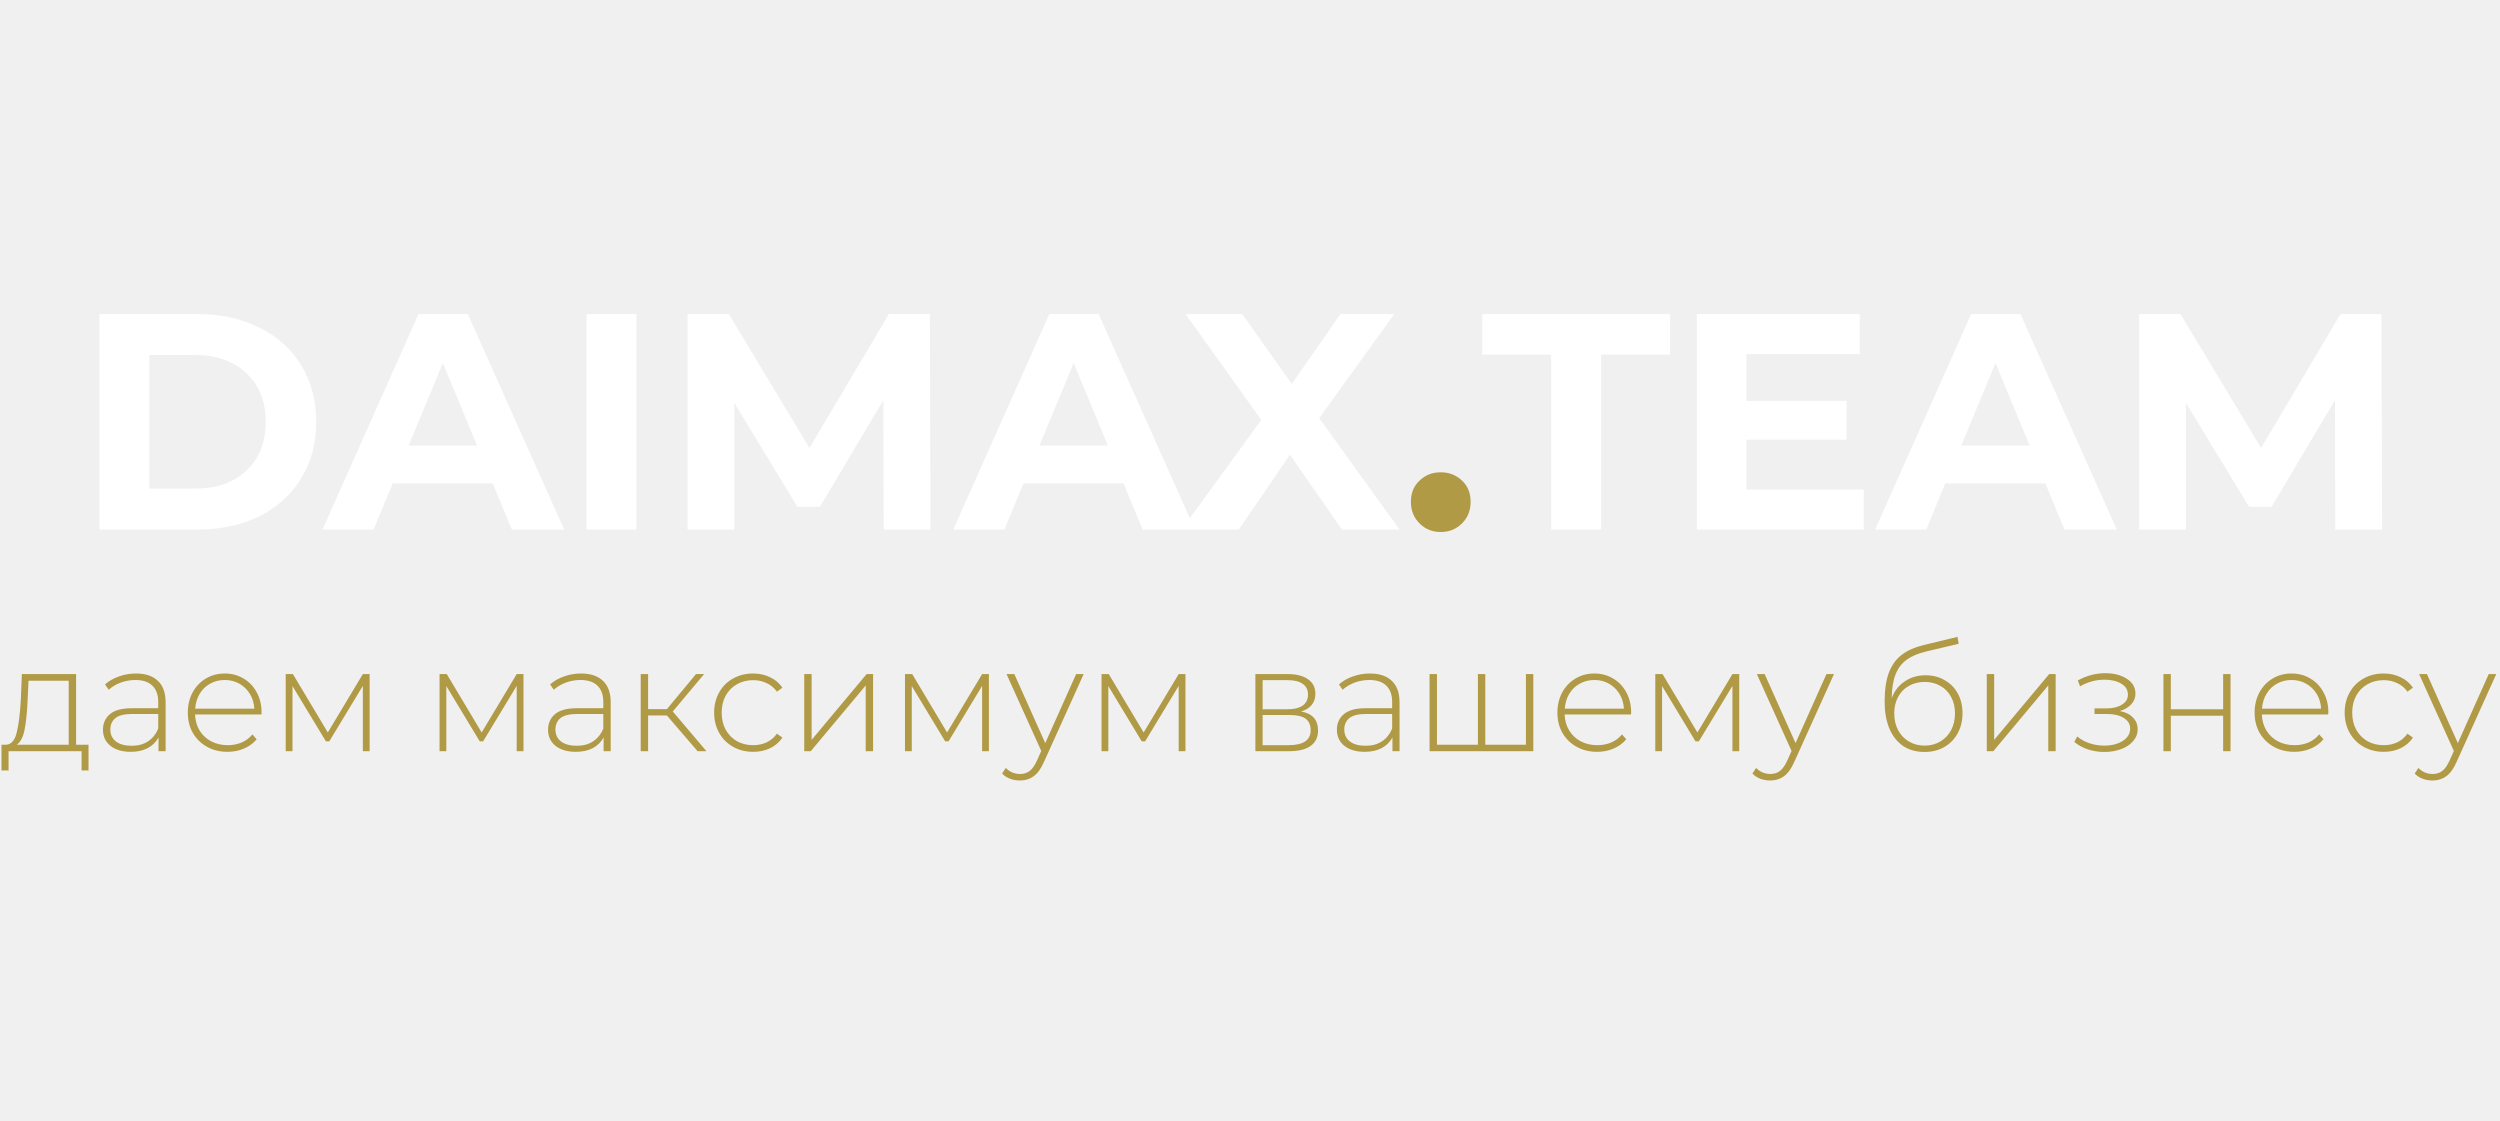
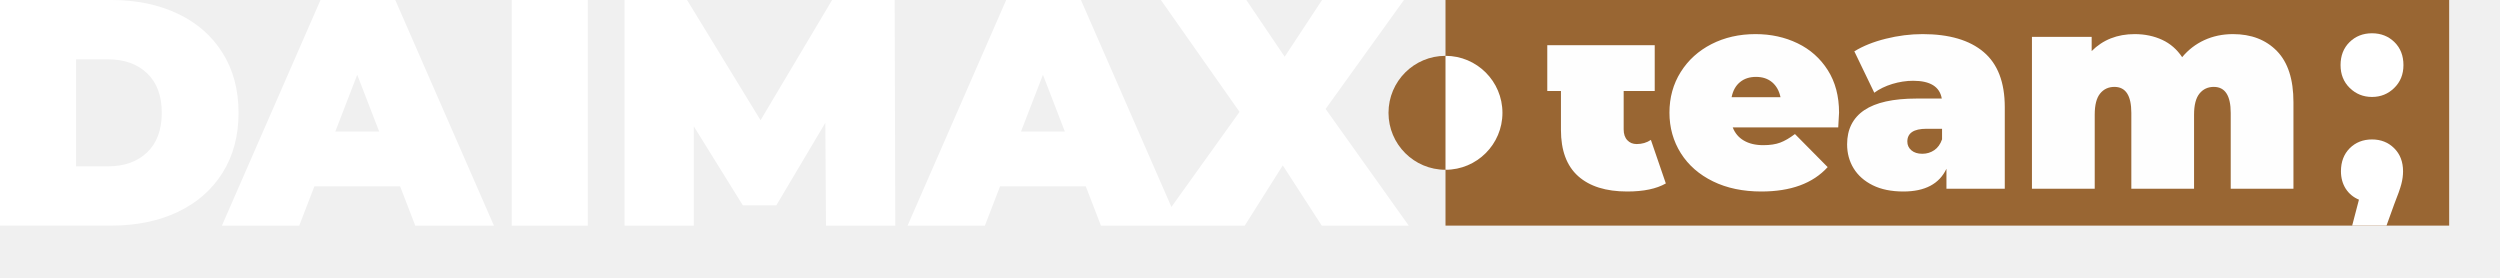
- <svg xmlns="http://www.w3.org/2000/svg" width="203" height="91" viewBox="0 0 203 91" fill="none">
-   <path d="M8.075 25.5H16.025C17.925 25.5 19.6 25.867 21.05 26.6C22.517 27.317 23.65 28.333 24.45 29.65C25.267 30.967 25.675 32.5 25.675 34.25C25.675 36 25.267 37.533 24.45 38.85C23.65 40.167 22.517 41.192 21.05 41.925C19.6 42.642 17.925 43 16.025 43H8.075V25.5ZM15.825 39.675C17.575 39.675 18.967 39.192 20 38.225C21.05 37.242 21.575 35.917 21.575 34.25C21.575 32.583 21.05 31.267 20 30.3C18.967 29.317 17.575 28.825 15.825 28.825H12.125V39.675H15.825ZM40.01 39.25H31.885L30.335 43H26.185L33.985 25.5H37.985L45.81 43H41.56L40.01 39.25ZM38.735 36.175L35.96 29.475L33.185 36.175H38.735ZM47.626 25.5H51.676V43H47.626V25.5ZM71.754 43L71.729 32.5L66.579 41.15H64.754L59.629 32.725V43H55.829V25.5H59.179L65.729 36.375L72.179 25.5H75.504L75.554 43H71.754ZM91.231 39.25H83.106L81.556 43H77.406L85.206 25.5H89.206L97.031 43H92.781L91.231 39.25ZM89.956 36.175L87.181 29.475L84.406 36.175H89.956ZM108.968 43L104.743 36.925L100.593 43H95.943L102.418 34.1L96.268 25.5H100.868L104.893 31.175L108.843 25.5H113.218L107.118 33.95L113.643 43H108.968ZM125.958 28.8H120.358V25.5H135.608V28.8H130.008V43H125.958V28.8ZM151.337 39.75V43H137.787V25.5H151.012V28.75H141.812V32.55H149.937V35.7H141.812V39.75H151.337ZM166.084 39.25H157.959L156.409 43H152.259L160.059 25.5H164.059L171.884 43H167.634L166.084 39.25ZM164.809 36.175L162.034 29.475L159.259 36.175H164.809ZM189.625 43L189.6 32.5L184.45 41.15H182.625L177.5 32.725V43H173.7V25.5H177.05L183.6 36.375L190.05 25.5H193.375L193.425 43H189.625Z" fill="white" />
-   <path d="M116.99 43.2C116.307 43.2 115.732 42.967 115.265 42.5C114.798 42.033 114.565 41.45 114.565 40.75C114.565 40.033 114.798 39.458 115.265 39.025C115.732 38.575 116.307 38.35 116.99 38.35C117.673 38.35 118.248 38.575 118.715 39.025C119.182 39.458 119.415 40.033 119.415 40.75C119.415 41.45 119.182 42.033 118.715 42.5C118.248 42.967 117.673 43.2 116.99 43.2Z" fill="#B19A45" />
-   <path d="M7.188 60.472V62.56H6.624V61H0.696V62.56H0.12V60.472H0.492C0.916 60.448 1.204 60.12 1.356 59.488C1.516 58.848 1.628 57.952 1.692 56.8L1.776 54.736H6.18V60.472H7.188ZM2.244 56.836C2.204 57.788 2.124 58.58 2.004 59.212C1.884 59.844 1.668 60.264 1.356 60.472H5.58V55.276H2.316L2.244 56.836ZM11.036 54.688C11.812 54.688 12.408 54.888 12.824 55.288C13.24 55.68 13.448 56.26 13.448 57.028V61H12.872V59.884C12.672 60.252 12.38 60.54 11.996 60.748C11.612 60.948 11.152 61.048 10.616 61.048C9.92 61.048 9.368 60.884 8.96 60.556C8.56 60.228 8.36 59.796 8.36 59.26C8.36 58.74 8.544 58.32 8.912 58C9.288 57.672 9.884 57.508 10.7 57.508H12.848V57.004C12.848 56.42 12.688 55.976 12.368 55.672C12.056 55.368 11.596 55.216 10.988 55.216C10.572 55.216 10.172 55.288 9.788 55.432C9.412 55.576 9.092 55.768 8.828 56.008L8.528 55.576C8.84 55.296 9.216 55.08 9.656 54.928C10.096 54.768 10.556 54.688 11.036 54.688ZM10.7 60.556C11.22 60.556 11.66 60.436 12.02 60.196C12.388 59.956 12.664 59.608 12.848 59.152V57.976H10.712C10.096 57.976 9.648 58.088 9.368 58.312C9.096 58.536 8.96 58.844 8.96 59.236C8.96 59.644 9.112 59.968 9.416 60.208C9.72 60.44 10.148 60.556 10.7 60.556ZM21.226 58.012H15.838C15.854 58.5 15.978 58.936 16.21 59.32C16.442 59.696 16.754 59.988 17.146 60.196C17.546 60.404 17.994 60.508 18.49 60.508C18.898 60.508 19.274 60.436 19.618 60.292C19.97 60.14 20.262 59.92 20.494 59.632L20.842 60.028C20.57 60.356 20.226 60.608 19.81 60.784C19.402 60.96 18.958 61.048 18.478 61.048C17.854 61.048 17.298 60.912 16.81 60.64C16.322 60.368 15.938 59.992 15.658 59.512C15.386 59.032 15.25 58.484 15.25 57.868C15.25 57.26 15.378 56.716 15.634 56.236C15.898 55.748 16.258 55.368 16.714 55.096C17.17 54.824 17.682 54.688 18.25 54.688C18.818 54.688 19.326 54.824 19.774 55.096C20.23 55.36 20.586 55.732 20.842 56.212C21.106 56.692 21.238 57.236 21.238 57.844L21.226 58.012ZM18.25 55.216C17.81 55.216 17.414 55.316 17.062 55.516C16.71 55.708 16.426 55.984 16.21 56.344C16.002 56.696 15.882 57.096 15.85 57.544H20.65C20.626 57.096 20.506 56.696 20.29 56.344C20.074 55.992 19.79 55.716 19.438 55.516C19.086 55.316 18.69 55.216 18.25 55.216ZM30.014 54.736V61H29.462V55.696L26.738 60.196H26.462L23.75 55.708V61H23.198V54.736H23.786L26.618 59.476L29.462 54.736H30.014ZM42.507 54.736V61H41.955V55.696L39.23 60.196H38.955L36.242 55.708V61H35.691V54.736H36.279L39.111 59.476L41.955 54.736H42.507ZM47.177 54.688C47.953 54.688 48.549 54.888 48.965 55.288C49.381 55.68 49.589 56.26 49.589 57.028V61H49.013V59.884C48.813 60.252 48.521 60.54 48.137 60.748C47.753 60.948 47.293 61.048 46.757 61.048C46.061 61.048 45.509 60.884 45.101 60.556C44.701 60.228 44.501 59.796 44.501 59.26C44.501 58.74 44.685 58.32 45.053 58C45.429 57.672 46.025 57.508 46.841 57.508H48.989V57.004C48.989 56.42 48.829 55.976 48.509 55.672C48.197 55.368 47.737 55.216 47.129 55.216C46.713 55.216 46.313 55.288 45.929 55.432C45.553 55.576 45.233 55.768 44.969 56.008L44.669 55.576C44.981 55.296 45.357 55.08 45.797 54.928C46.237 54.768 46.697 54.688 47.177 54.688ZM46.841 60.556C47.361 60.556 47.801 60.436 48.161 60.196C48.529 59.956 48.805 59.608 48.989 59.152V57.976H46.853C46.237 57.976 45.789 58.088 45.509 58.312C45.237 58.536 45.101 58.844 45.101 59.236C45.101 59.644 45.253 59.968 45.557 60.208C45.861 60.44 46.289 60.556 46.841 60.556ZM54.151 58.096H52.627V61H52.026V54.736H52.627V57.58H54.151L56.514 54.736H57.175L54.63 57.772L57.367 61H56.647L54.151 58.096ZM61.156 61.048C60.548 61.048 60.004 60.912 59.524 60.64C59.044 60.368 58.668 59.992 58.396 59.512C58.124 59.024 57.988 58.476 57.988 57.868C57.988 57.252 58.124 56.704 58.396 56.224C58.668 55.736 59.044 55.36 59.524 55.096C60.004 54.824 60.548 54.688 61.156 54.688C61.66 54.688 62.116 54.788 62.524 54.988C62.94 55.18 63.276 55.464 63.532 55.84L63.088 56.164C62.864 55.852 62.584 55.62 62.248 55.468C61.92 55.308 61.556 55.228 61.156 55.228C60.668 55.228 60.228 55.34 59.836 55.564C59.452 55.78 59.148 56.088 58.924 56.488C58.708 56.888 58.6 57.348 58.6 57.868C58.6 58.388 58.708 58.848 58.924 59.248C59.148 59.648 59.452 59.96 59.836 60.184C60.228 60.4 60.668 60.508 61.156 60.508C61.556 60.508 61.92 60.432 62.248 60.28C62.584 60.12 62.864 59.884 63.088 59.572L63.532 59.896C63.276 60.272 62.94 60.56 62.524 60.76C62.116 60.952 61.66 61.048 61.156 61.048ZM65.304 54.736H65.904V60.076L70.368 54.736H70.896V61H70.296V55.66L65.832 61H65.304V54.736ZM80.299 54.736V61H79.748V55.696L77.023 60.196H76.748L74.035 55.708V61H73.484V54.736H74.072L76.903 59.476L79.748 54.736H80.299ZM87.994 54.736L84.778 61.852C84.538 62.404 84.258 62.796 83.938 63.028C83.626 63.26 83.254 63.376 82.822 63.376C82.534 63.376 82.262 63.328 82.006 63.232C81.758 63.136 81.546 62.996 81.37 62.812L81.67 62.356C81.99 62.684 82.378 62.848 82.834 62.848C83.138 62.848 83.398 62.764 83.614 62.596C83.83 62.428 84.03 62.14 84.214 61.732L84.55 60.976L81.73 54.736H82.366L84.874 60.34L87.382 54.736H87.994ZM96.26 54.736V61H95.708V55.696L92.984 60.196H92.708L89.996 55.708V61H89.444V54.736H90.032L92.864 59.476L95.708 54.736H96.26ZM105.645 57.772C106.565 57.932 107.025 58.448 107.025 59.32C107.025 59.864 106.825 60.28 106.425 60.568C106.033 60.856 105.441 61 104.649 61H101.937V54.736H104.577C105.273 54.736 105.817 54.876 106.209 55.156C106.609 55.428 106.809 55.82 106.809 56.332C106.809 56.7 106.705 57.008 106.497 57.256C106.297 57.496 106.013 57.668 105.645 57.772ZM102.525 57.592H104.541C105.077 57.592 105.489 57.492 105.777 57.292C106.065 57.084 106.209 56.788 106.209 56.404C106.209 56.012 106.065 55.72 105.777 55.528C105.497 55.328 105.085 55.228 104.541 55.228H102.525V57.592ZM104.637 60.508C105.829 60.508 106.425 60.104 106.425 59.296C106.425 58.872 106.289 58.56 106.017 58.36C105.745 58.16 105.317 58.06 104.733 58.06H102.525V60.508H104.637ZM111.231 54.688C112.007 54.688 112.603 54.888 113.019 55.288C113.435 55.68 113.643 56.26 113.643 57.028V61H113.067V59.884C112.867 60.252 112.575 60.54 112.191 60.748C111.807 60.948 111.347 61.048 110.811 61.048C110.115 61.048 109.563 60.884 109.155 60.556C108.755 60.228 108.555 59.796 108.555 59.26C108.555 58.74 108.739 58.32 109.107 58C109.483 57.672 110.079 57.508 110.895 57.508H113.043V57.004C113.043 56.42 112.883 55.976 112.563 55.672C112.251 55.368 111.791 55.216 111.183 55.216C110.767 55.216 110.367 55.288 109.983 55.432C109.607 55.576 109.287 55.768 109.023 56.008L108.723 55.576C109.035 55.296 109.411 55.08 109.851 54.928C110.291 54.768 110.751 54.688 111.231 54.688ZM110.895 60.556C111.415 60.556 111.855 60.436 112.215 60.196C112.583 59.956 112.859 59.608 113.043 59.152V57.976H110.907C110.291 57.976 109.843 58.088 109.563 58.312C109.291 58.536 109.155 58.844 109.155 59.236C109.155 59.644 109.307 59.968 109.611 60.208C109.915 60.44 110.343 60.556 110.895 60.556ZM124.505 54.736V61H116.081V54.736H116.681V60.472H120.005V54.736H120.605V60.472H123.905V54.736H124.505ZM132.437 58.012H127.049C127.065 58.5 127.189 58.936 127.421 59.32C127.653 59.696 127.965 59.988 128.357 60.196C128.757 60.404 129.205 60.508 129.701 60.508C130.109 60.508 130.485 60.436 130.829 60.292C131.181 60.14 131.473 59.92 131.705 59.632L132.053 60.028C131.781 60.356 131.437 60.608 131.021 60.784C130.613 60.96 130.169 61.048 129.689 61.048C129.065 61.048 128.509 60.912 128.021 60.64C127.533 60.368 127.149 59.992 126.869 59.512C126.597 59.032 126.461 58.484 126.461 57.868C126.461 57.26 126.589 56.716 126.845 56.236C127.109 55.748 127.469 55.368 127.925 55.096C128.381 54.824 128.893 54.688 129.461 54.688C130.029 54.688 130.537 54.824 130.985 55.096C131.441 55.36 131.797 55.732 132.053 56.212C132.317 56.692 132.449 57.236 132.449 57.844L132.437 58.012ZM129.461 55.216C129.021 55.216 128.625 55.316 128.273 55.516C127.921 55.708 127.637 55.984 127.421 56.344C127.213 56.696 127.093 57.096 127.061 57.544H131.861C131.837 57.096 131.717 56.696 131.501 56.344C131.285 55.992 131.001 55.716 130.649 55.516C130.297 55.316 129.901 55.216 129.461 55.216ZM141.225 54.736V61H140.673V55.696L137.949 60.196H137.673L134.961 55.708V61H134.409V54.736H134.997L137.829 59.476L140.673 54.736H141.225ZM148.919 54.736L145.703 61.852C145.463 62.404 145.183 62.796 144.863 63.028C144.551 63.26 144.179 63.376 143.747 63.376C143.459 63.376 143.187 63.328 142.931 63.232C142.683 63.136 142.471 62.996 142.295 62.812L142.595 62.356C142.915 62.684 143.303 62.848 143.759 62.848C144.063 62.848 144.323 62.764 144.539 62.596C144.755 62.428 144.955 62.14 145.139 61.732L145.475 60.976L142.655 54.736H143.291L145.799 60.34L148.307 54.736H148.919ZM156.356 54.832C156.94 54.832 157.456 54.964 157.904 55.228C158.36 55.484 158.716 55.844 158.972 56.308C159.228 56.772 159.356 57.308 159.356 57.916C159.356 58.524 159.224 59.068 158.96 59.548C158.704 60.02 158.34 60.392 157.868 60.664C157.404 60.928 156.872 61.06 156.272 61.06C155.584 61.06 154.996 60.892 154.508 60.556C154.028 60.22 153.66 59.744 153.404 59.128C153.156 58.512 153.032 57.792 153.032 56.968C153.032 56.032 153.144 55.256 153.368 54.64C153.6 54.024 153.944 53.54 154.4 53.188C154.864 52.828 155.456 52.56 156.176 52.384L158.948 51.712L159.044 52.276L156.404 52.9C155.756 53.052 155.228 53.276 154.82 53.572C154.42 53.86 154.12 54.256 153.92 54.76C153.72 55.264 153.616 55.908 153.608 56.692C153.816 56.116 154.164 55.664 154.652 55.336C155.14 55 155.708 54.832 156.356 54.832ZM156.284 60.544C156.756 60.544 157.18 60.432 157.556 60.208C157.932 59.984 158.224 59.676 158.432 59.284C158.64 58.884 158.744 58.432 158.744 57.928C158.744 57.424 158.64 56.98 158.432 56.596C158.224 56.204 157.932 55.904 157.556 55.696C157.188 55.48 156.764 55.372 156.284 55.372C155.804 55.372 155.376 55.48 155 55.696C154.624 55.904 154.332 56.204 154.124 56.596C153.916 56.98 153.812 57.424 153.812 57.928C153.812 58.432 153.916 58.884 154.124 59.284C154.332 59.676 154.624 59.984 155 60.208C155.376 60.432 155.804 60.544 156.284 60.544ZM161.327 54.736H161.927V60.076L166.391 54.736H166.919V61H166.319V55.66L161.855 61H161.327V54.736ZM172.127 57.736C172.591 57.824 172.947 58 173.195 58.264C173.451 58.52 173.579 58.836 173.579 59.212C173.579 59.58 173.455 59.904 173.207 60.184C172.967 60.464 172.639 60.68 172.223 60.832C171.807 60.984 171.355 61.06 170.867 61.06C170.419 61.06 169.979 60.992 169.547 60.856C169.123 60.712 168.751 60.508 168.431 60.244L168.671 59.8C168.951 60.04 169.283 60.224 169.667 60.352C170.059 60.48 170.455 60.544 170.855 60.544C171.447 60.544 171.947 60.42 172.355 60.172C172.763 59.916 172.967 59.58 172.967 59.164C172.967 58.796 172.795 58.508 172.451 58.3C172.115 58.084 171.659 57.976 171.083 57.976H170.075V57.52H171.059C171.563 57.52 171.975 57.42 172.295 57.22C172.623 57.02 172.787 56.752 172.787 56.416C172.787 56.024 172.607 55.724 172.247 55.516C171.895 55.3 171.443 55.192 170.891 55.192C170.187 55.192 169.523 55.372 168.899 55.732L168.719 55.252C169.423 54.86 170.171 54.664 170.963 54.664C171.659 54.664 172.239 54.816 172.703 55.12C173.167 55.416 173.399 55.82 173.399 56.332C173.399 56.66 173.283 56.948 173.051 57.196C172.819 57.444 172.511 57.624 172.127 57.736ZM175.671 54.736H176.271V57.592H180.519V54.736H181.119V61H180.519V58.12H176.271V61H175.671V54.736ZM189.05 58.012H183.662C183.678 58.5 183.802 58.936 184.034 59.32C184.266 59.696 184.578 59.988 184.97 60.196C185.37 60.404 185.818 60.508 186.314 60.508C186.722 60.508 187.098 60.436 187.442 60.292C187.794 60.14 188.086 59.92 188.318 59.632L188.666 60.028C188.394 60.356 188.05 60.608 187.634 60.784C187.226 60.96 186.782 61.048 186.302 61.048C185.678 61.048 185.122 60.912 184.634 60.64C184.146 60.368 183.762 59.992 183.482 59.512C183.21 59.032 183.074 58.484 183.074 57.868C183.074 57.26 183.202 56.716 183.458 56.236C183.722 55.748 184.082 55.368 184.538 55.096C184.994 54.824 185.506 54.688 186.074 54.688C186.642 54.688 187.15 54.824 187.598 55.096C188.054 55.36 188.41 55.732 188.666 56.212C188.93 56.692 189.062 57.236 189.062 57.844L189.05 58.012ZM186.074 55.216C185.634 55.216 185.238 55.316 184.886 55.516C184.534 55.708 184.25 55.984 184.034 56.344C183.826 56.696 183.706 57.096 183.674 57.544H188.474C188.45 57.096 188.33 56.696 188.114 56.344C187.898 55.992 187.614 55.716 187.262 55.516C186.91 55.316 186.514 55.216 186.074 55.216ZM193.555 61.048C192.947 61.048 192.403 60.912 191.923 60.64C191.443 60.368 191.067 59.992 190.795 59.512C190.523 59.024 190.387 58.476 190.387 57.868C190.387 57.252 190.523 56.704 190.795 56.224C191.067 55.736 191.443 55.36 191.923 55.096C192.403 54.824 192.947 54.688 193.555 54.688C194.059 54.688 194.515 54.788 194.923 54.988C195.339 55.18 195.675 55.464 195.931 55.84L195.487 56.164C195.263 55.852 194.983 55.62 194.647 55.468C194.319 55.308 193.955 55.228 193.555 55.228C193.067 55.228 192.627 55.34 192.235 55.564C191.851 55.78 191.547 56.088 191.323 56.488C191.107 56.888 190.999 57.348 190.999 57.868C190.999 58.388 191.107 58.848 191.323 59.248C191.547 59.648 191.851 59.96 192.235 60.184C192.627 60.4 193.067 60.508 193.555 60.508C193.955 60.508 194.319 60.432 194.647 60.28C194.983 60.12 195.263 59.884 195.487 59.572L195.931 59.896C195.675 60.272 195.339 60.56 194.923 60.76C194.515 60.952 194.059 61.048 193.555 61.048ZM202.697 54.736L199.481 61.852C199.241 62.404 198.961 62.796 198.641 63.028C198.329 63.26 197.957 63.376 197.525 63.376C197.237 63.376 196.965 63.328 196.709 63.232C196.461 63.136 196.249 62.996 196.073 62.812L196.373 62.356C196.693 62.684 197.081 62.848 197.537 62.848C197.841 62.848 198.101 62.764 198.317 62.596C198.533 62.428 198.733 62.14 198.917 61.732L199.253 60.976L196.433 54.736H197.069L199.577 60.34L202.085 54.736H202.697Z" fill="#B19A45" />
+ <svg xmlns="http://www.w3.org/2000/svg" width="45" height="5" viewBox="0 0 45 5" fill="none">
+   <path d="M44.085 0H26.019V4.061H44.085V0Z" fill="#996633" />
+   <path d="M26.018 3.056C26.585 3.056 27.044 2.597 27.044 2.031C27.044 1.464 26.585 1.005 26.018 1.005C25.452 1.005 24.993 1.464 24.993 2.031C24.993 2.597 25.452 3.056 26.018 3.056Z" fill="#996633" />
+   <path d="M29.985 3.302C29.815 3.399 29.584 3.447 29.291 3.447C28.907 3.447 28.613 3.355 28.406 3.17C28.2 2.985 28.097 2.708 28.097 2.338V1.638H27.851V0.814H28.097H29.226H29.698H29.785V1.638H29.226V2.328C29.226 2.411 29.247 2.476 29.291 2.523C29.334 2.57 29.391 2.593 29.461 2.593C29.557 2.593 29.642 2.568 29.716 2.518L29.985 3.302L29.985 3.302ZM33.103 2.028C33.103 2.045 33.098 2.133 33.088 2.293H31.189C31.229 2.397 31.296 2.476 31.389 2.53C31.482 2.585 31.599 2.613 31.739 2.613C31.859 2.613 31.96 2.598 32.041 2.568C32.123 2.538 32.212 2.486 32.309 2.413L32.898 3.008C32.632 3.301 32.234 3.447 31.704 3.447C31.375 3.447 31.084 3.387 30.835 3.265C30.585 3.143 30.392 2.974 30.255 2.758C30.119 2.541 30.05 2.298 30.05 2.028C30.05 1.755 30.118 1.511 30.253 1.296C30.388 1.081 30.573 0.914 30.807 0.794C31.042 0.674 31.306 0.614 31.599 0.614C31.876 0.614 32.128 0.669 32.356 0.779C32.584 0.889 32.766 1.051 32.901 1.264C33.036 1.477 33.103 1.732 33.103 2.028H33.103ZM31.609 1.384C31.492 1.384 31.396 1.415 31.319 1.479C31.242 1.542 31.193 1.632 31.169 1.749H32.049C32.025 1.635 31.975 1.546 31.899 1.481C31.822 1.416 31.726 1.384 31.609 1.384V1.384ZM34.607 0.614C35.086 0.614 35.453 0.722 35.706 0.937C35.959 1.151 36.086 1.482 36.086 1.929V3.397H35.036V3.038C34.907 3.311 34.648 3.447 34.262 3.447C34.046 3.447 33.861 3.41 33.71 3.335C33.559 3.26 33.444 3.159 33.365 3.03C33.287 2.902 33.248 2.758 33.248 2.598C33.248 2.328 33.351 2.123 33.557 1.983C33.764 1.844 34.077 1.774 34.497 1.774H34.952C34.915 1.56 34.743 1.454 34.437 1.454C34.314 1.454 34.189 1.473 34.062 1.511C33.936 1.55 33.828 1.602 33.737 1.669L33.378 0.924C33.534 0.828 33.723 0.752 33.945 0.697C34.166 0.642 34.387 0.614 34.607 0.614V0.614ZM34.602 2.768C34.682 2.768 34.754 2.746 34.817 2.703C34.88 2.66 34.927 2.595 34.957 2.508V2.318H34.677C34.447 2.318 34.332 2.395 34.332 2.548C34.332 2.611 34.356 2.664 34.404 2.705C34.453 2.747 34.518 2.768 34.602 2.768L34.602 2.768ZM40.193 0.614C40.523 0.614 40.787 0.716 40.985 0.919C41.183 1.123 41.282 1.429 41.282 1.839V3.397H40.153V2.033C40.153 1.72 40.051 1.564 39.848 1.564C39.742 1.564 39.656 1.604 39.591 1.684C39.526 1.764 39.493 1.89 39.493 2.063V3.397H38.364V2.033C38.364 1.72 38.263 1.564 38.059 1.564C37.953 1.564 37.867 1.604 37.802 1.684C37.737 1.764 37.705 1.89 37.705 2.063V3.397H36.575V0.664H37.65V0.919C37.853 0.716 38.111 0.614 38.424 0.614C38.607 0.614 38.772 0.649 38.919 0.717C39.066 0.785 39.185 0.889 39.279 1.029C39.389 0.896 39.522 0.794 39.678 0.722C39.835 0.65 40.007 0.614 40.193 0.614H40.193Z" fill="#FEFEFE" />
+   <path d="M0 0H2.002C2.454 0 2.854 0.083 3.2 0.247C3.546 0.411 3.815 0.646 4.006 0.952C4.198 1.257 4.294 1.617 4.294 2.031C4.294 2.445 4.198 2.804 4.006 3.11C3.815 3.415 3.546 3.651 3.2 3.815C2.854 3.979 2.454 4.061 2.002 4.061H0V0L0 0ZM1.944 2.994C2.238 2.994 2.473 2.91 2.649 2.742C2.824 2.574 2.912 2.336 2.912 2.031C2.912 1.725 2.824 1.488 2.649 1.32C2.473 1.152 2.237 1.068 1.944 1.068H1.369V2.994H1.944ZM7.202 3.354H5.659L5.386 4.062H3.994L5.769 0H7.115L8.891 4.062H7.475L7.202 3.354V3.354ZM6.825 2.367L6.43 1.346L6.036 2.367H6.825ZM9.211 0H10.58V4.062H9.211V0ZM14.868 4.062L14.856 2.211L13.974 3.696H13.371L12.489 2.275V4.062H11.242V0H12.367L13.69 2.164L14.978 0H16.104L16.115 4.062H14.868H14.868ZM19.544 3.354H18.001L17.728 4.062H16.336L18.111 0H19.457L21.233 4.062H19.817L19.544 3.354V3.354ZM19.167 2.367L18.773 1.346L18.378 2.367H19.167ZM23.792 4.062L23.09 2.977L22.405 4.062H20.844L22.312 2.014L20.896 0H22.434L23.124 1.021L23.797 0H25.271L23.861 1.961L25.358 4.062H23.792Z" fill="white" />
+   <path fill-rule="evenodd" clip-rule="evenodd" d="M26.019 2.031V1.005C26.585 1.005 27.044 1.465 27.044 2.031C27.044 2.597 26.585 3.056 26.019 3.056V2.031V2.031Z" fill="white" />
+   <path d="M42.696 2.51C42.857 2.51 42.99 2.563 43.096 2.669C43.202 2.774 43.255 2.913 43.255 3.083C43.255 3.156 43.245 3.234 43.224 3.314C43.203 3.395 43.16 3.515 43.096 3.676L42.957 4.061H42.339L42.461 3.594C42.36 3.552 42.281 3.486 42.223 3.397C42.166 3.307 42.137 3.202 42.137 3.083C42.137 2.912 42.19 2.774 42.295 2.668C42.401 2.563 42.535 2.51 42.696 2.51L42.696 2.51Z" fill="white" />
+   <path d="M42.696 1.745C42.539 1.745 42.406 1.691 42.295 1.583C42.185 1.475 42.13 1.338 42.13 1.172C42.13 1.002 42.184 0.864 42.292 0.758C42.4 0.652 42.535 0.599 42.696 0.599C42.857 0.599 42.992 0.652 43.1 0.758C43.208 0.864 43.262 1.002 43.262 1.172C43.262 1.338 43.207 1.475 43.096 1.583C42.986 1.691 42.853 1.745 42.696 1.745Z" fill="white" />
</svg>
